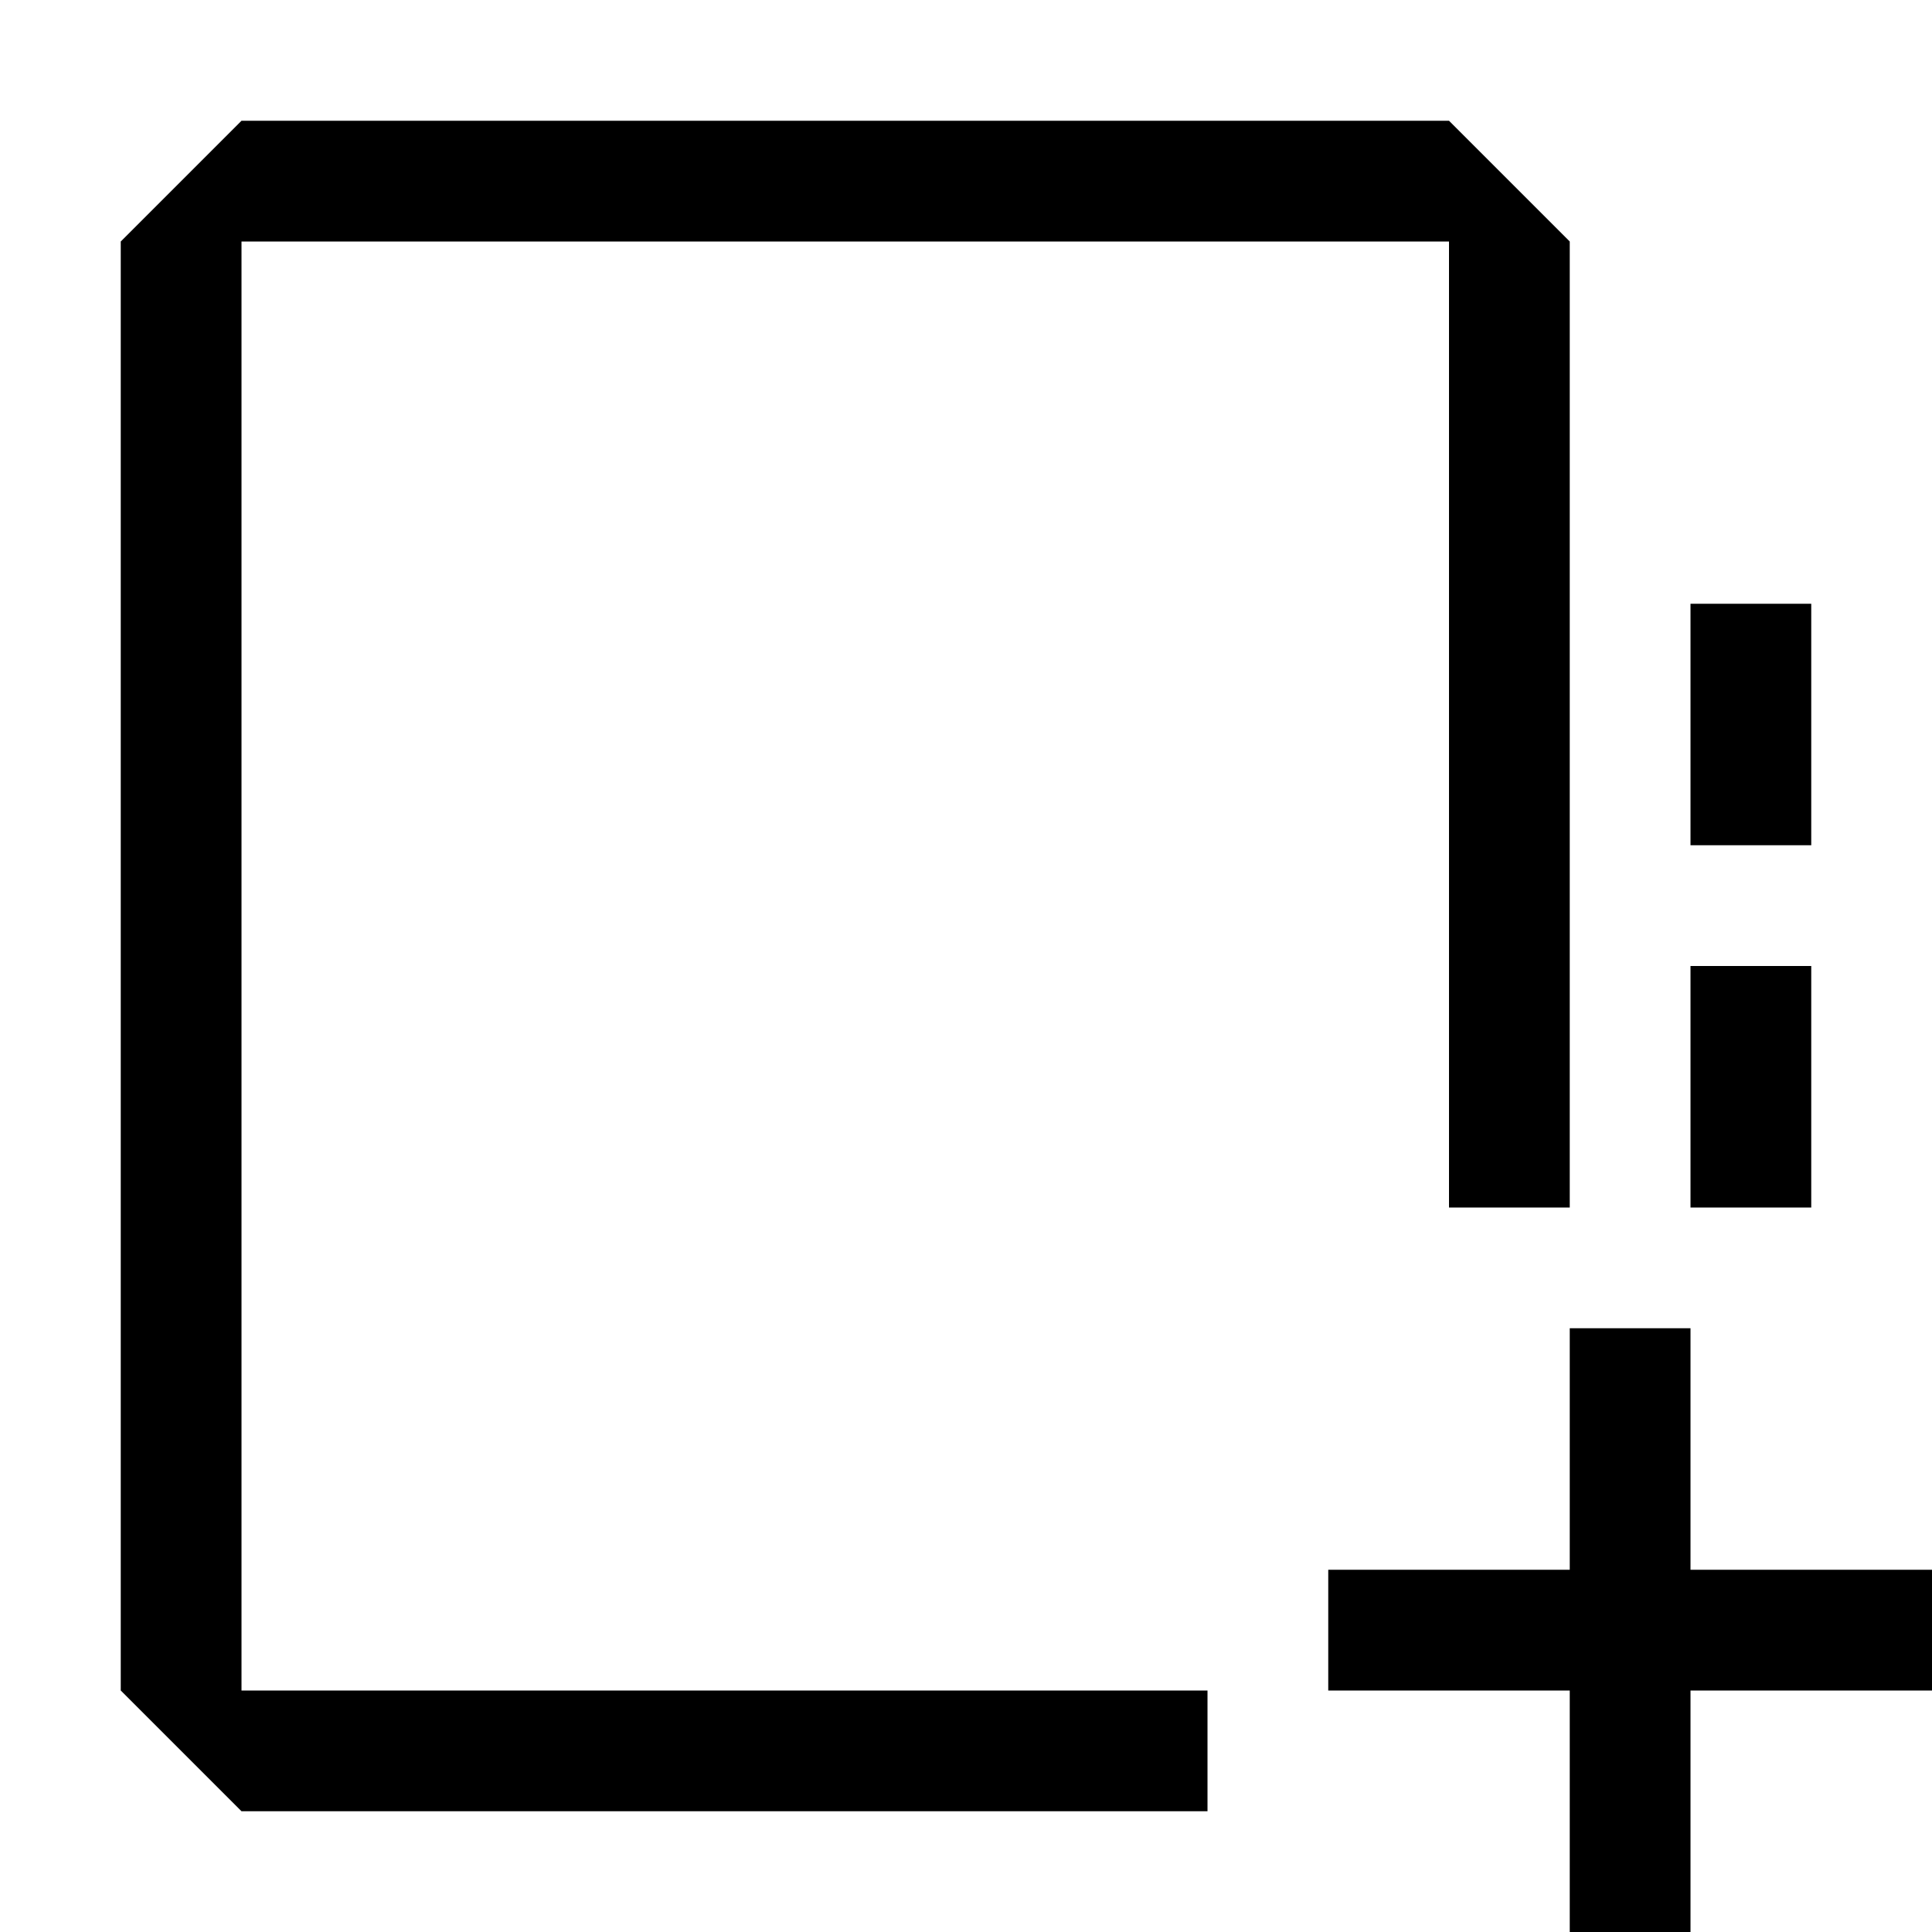
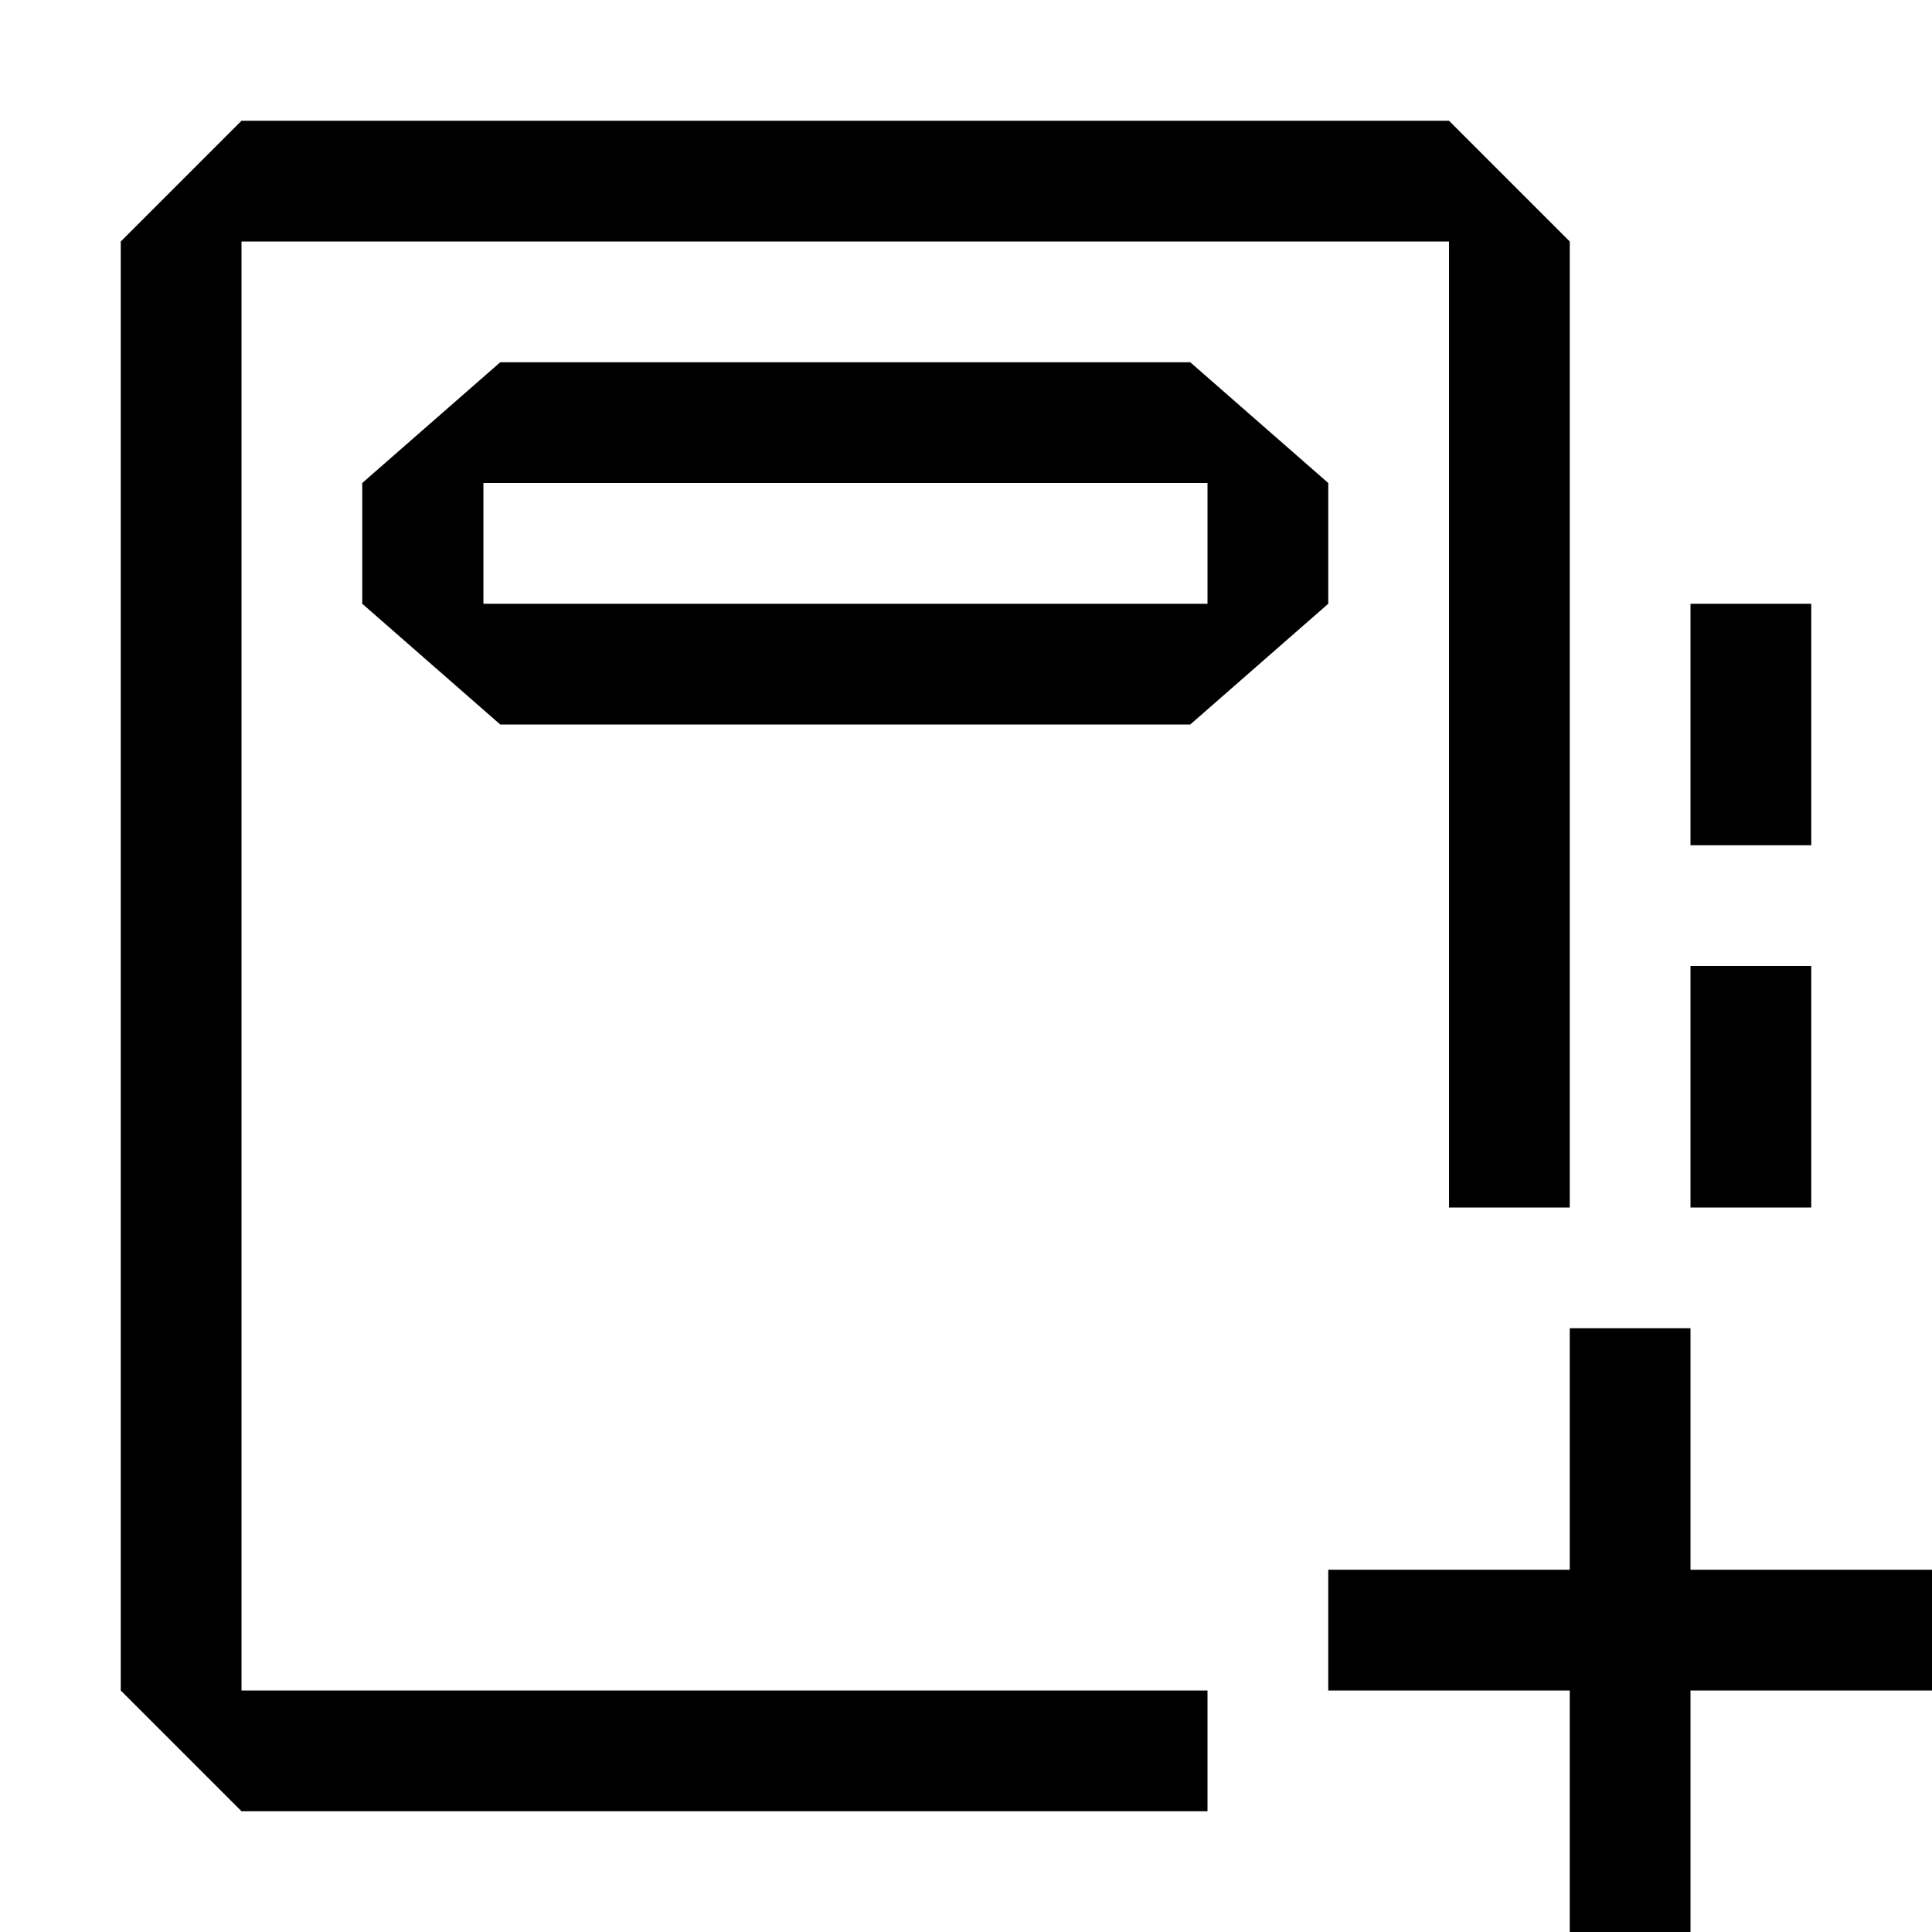
<svg xmlns="http://www.w3.org/2000/svg" width="100%" height="100%" viewBox="0 0 16 16" version="1.1" xml:space="preserve" style="fill-rule:evenodd;clip-rule:evenodd;stroke-linejoin:round;stroke-miterlimit:2;">
  <g id="newNotebook">
    <path id="Add-Notebook" d="M14,16L13,16L13,14L11,14L11,13L13,13L13,11L14,11L14,13L16,13L16,14L14,14L14,16ZM10,15L2,15L1,14L1,2L2,1L12,1L13,2L13,10L12,10L12,2L2,2L2,14L10,14L10,15ZM14,10L14,8L15,8L15,10L14,10ZM15,5L15,7L14,7L14,5L15,5Z" />
+     <g transform="matrix(1.14286,0,0,1,-1.57143,0)">
+       <path d="M4,4L5,3L10,3L11,4L11,5L10,6L5,6L4,5L4,4ZM4.878,4L4.878,5L10.125,5L10.125,4L4.878,4Z" />
+     </g>
  </g>
</svg>
